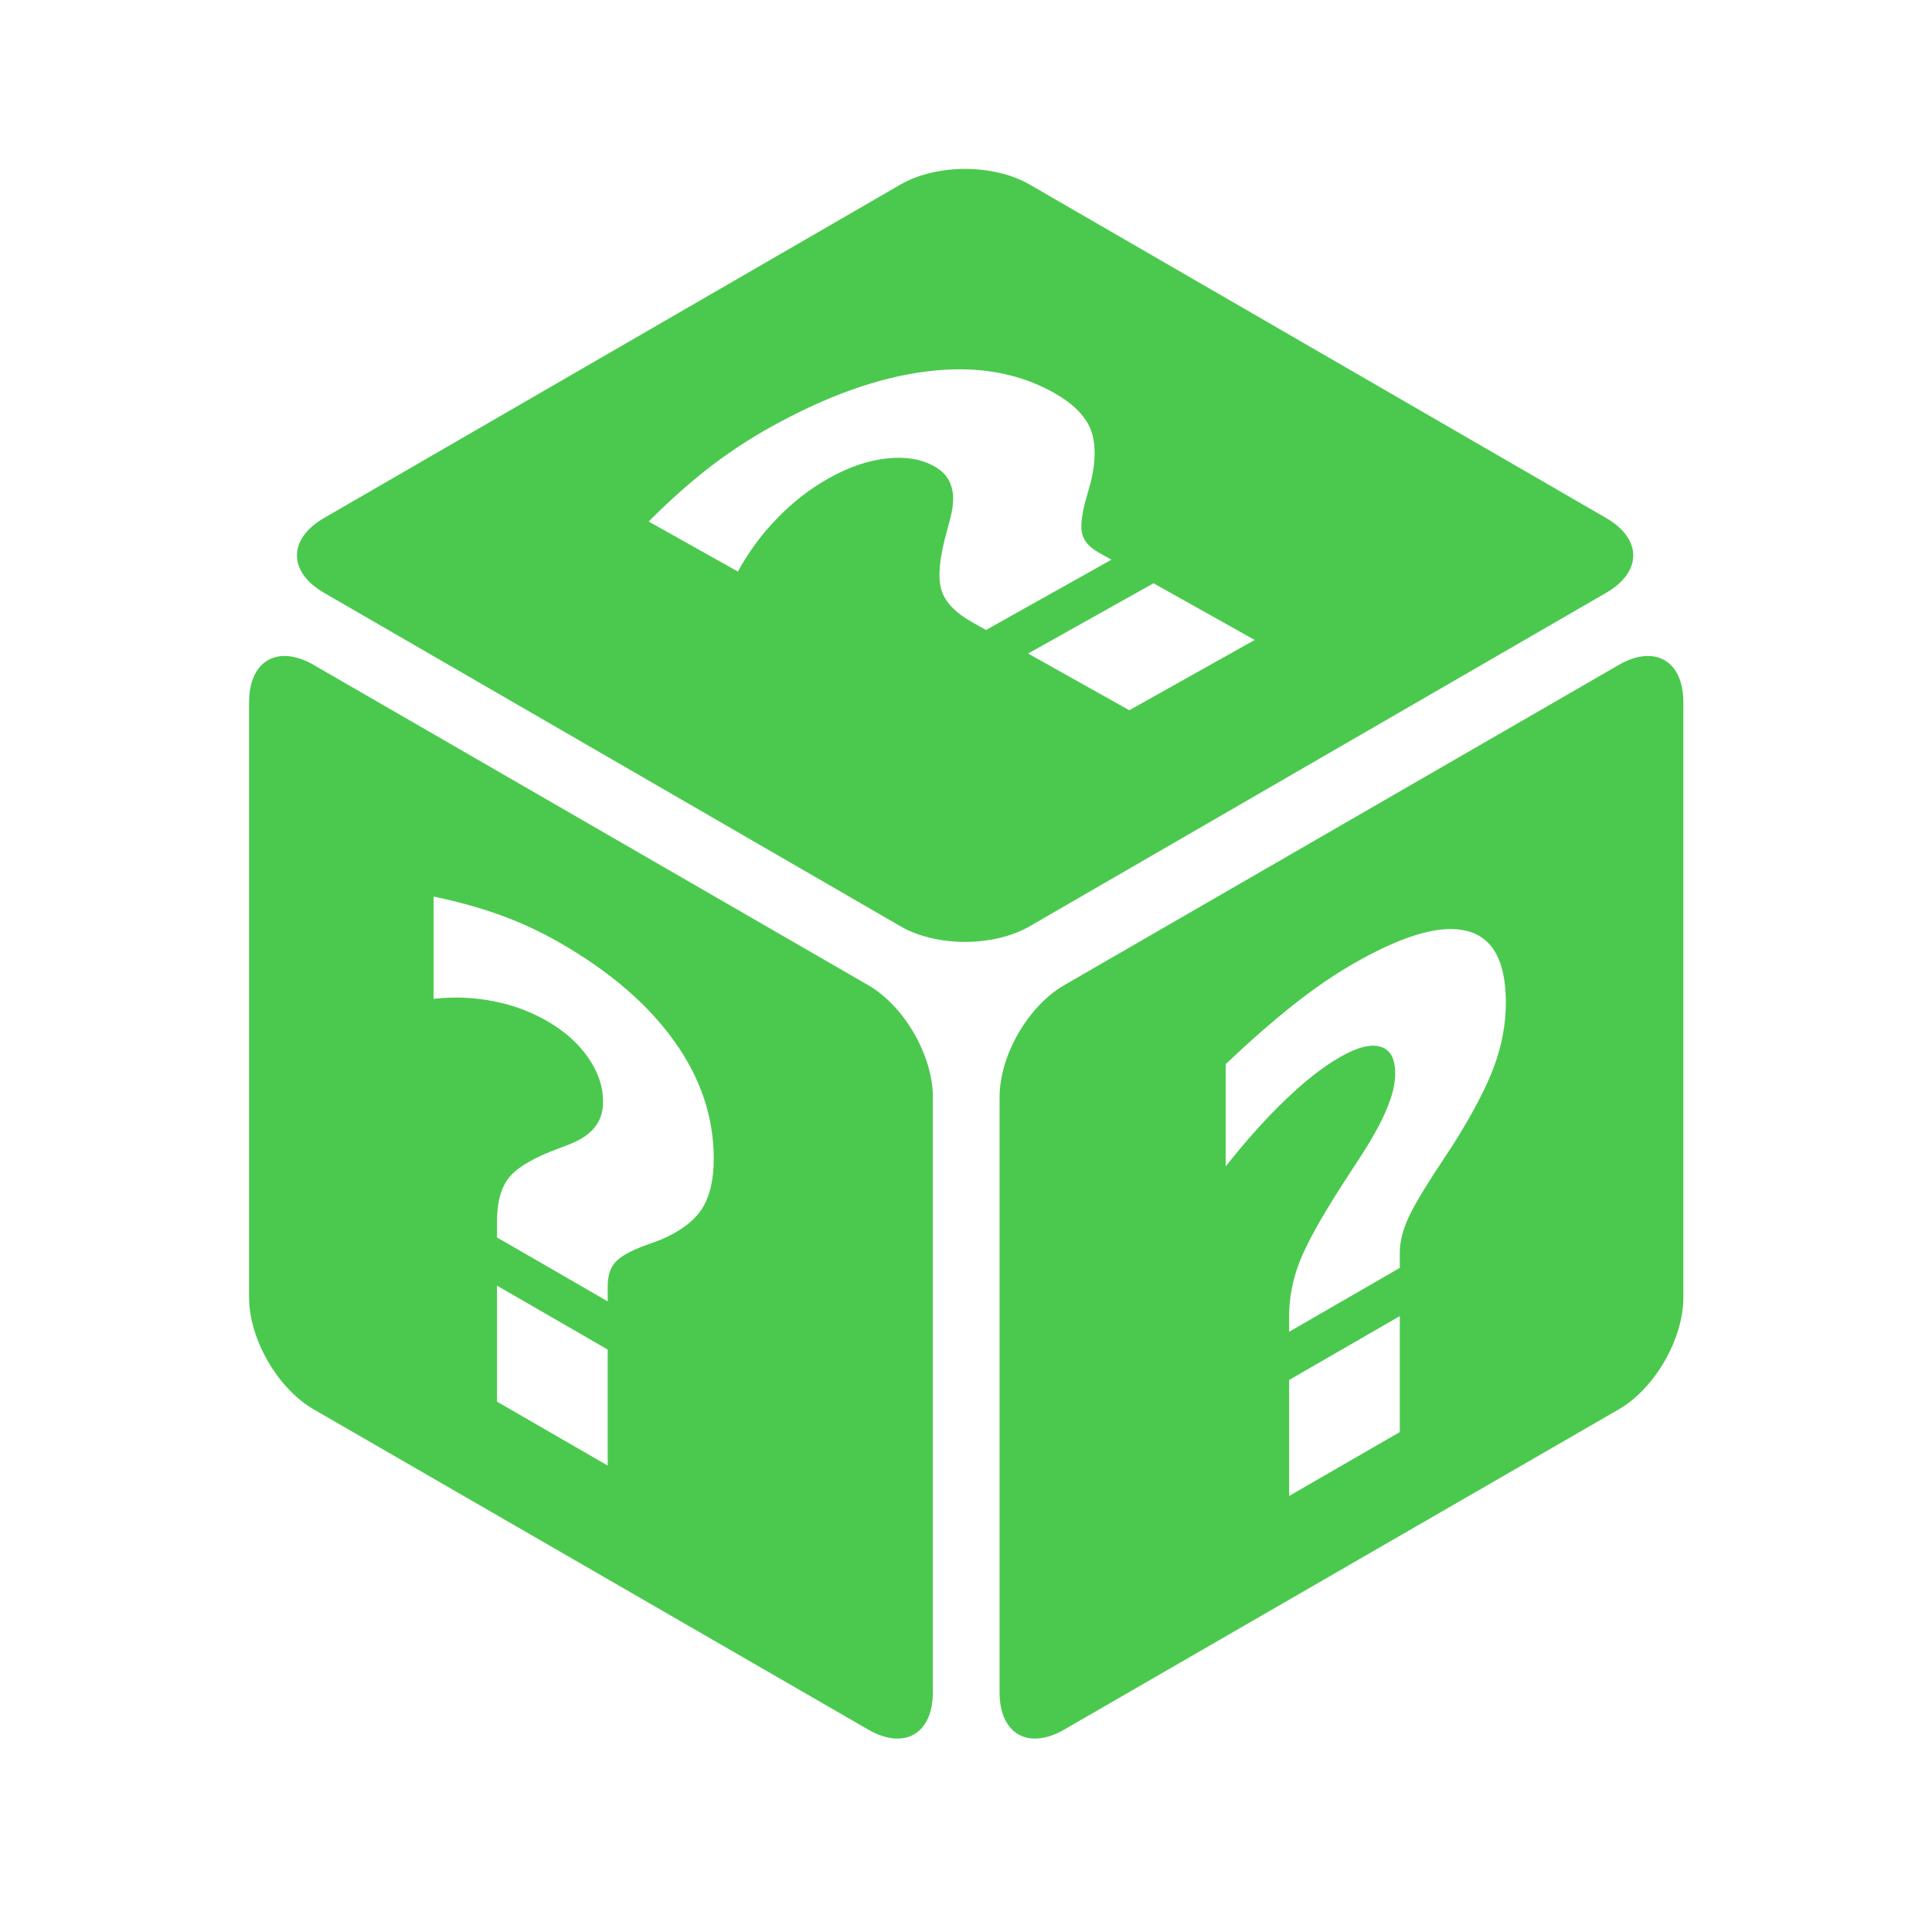
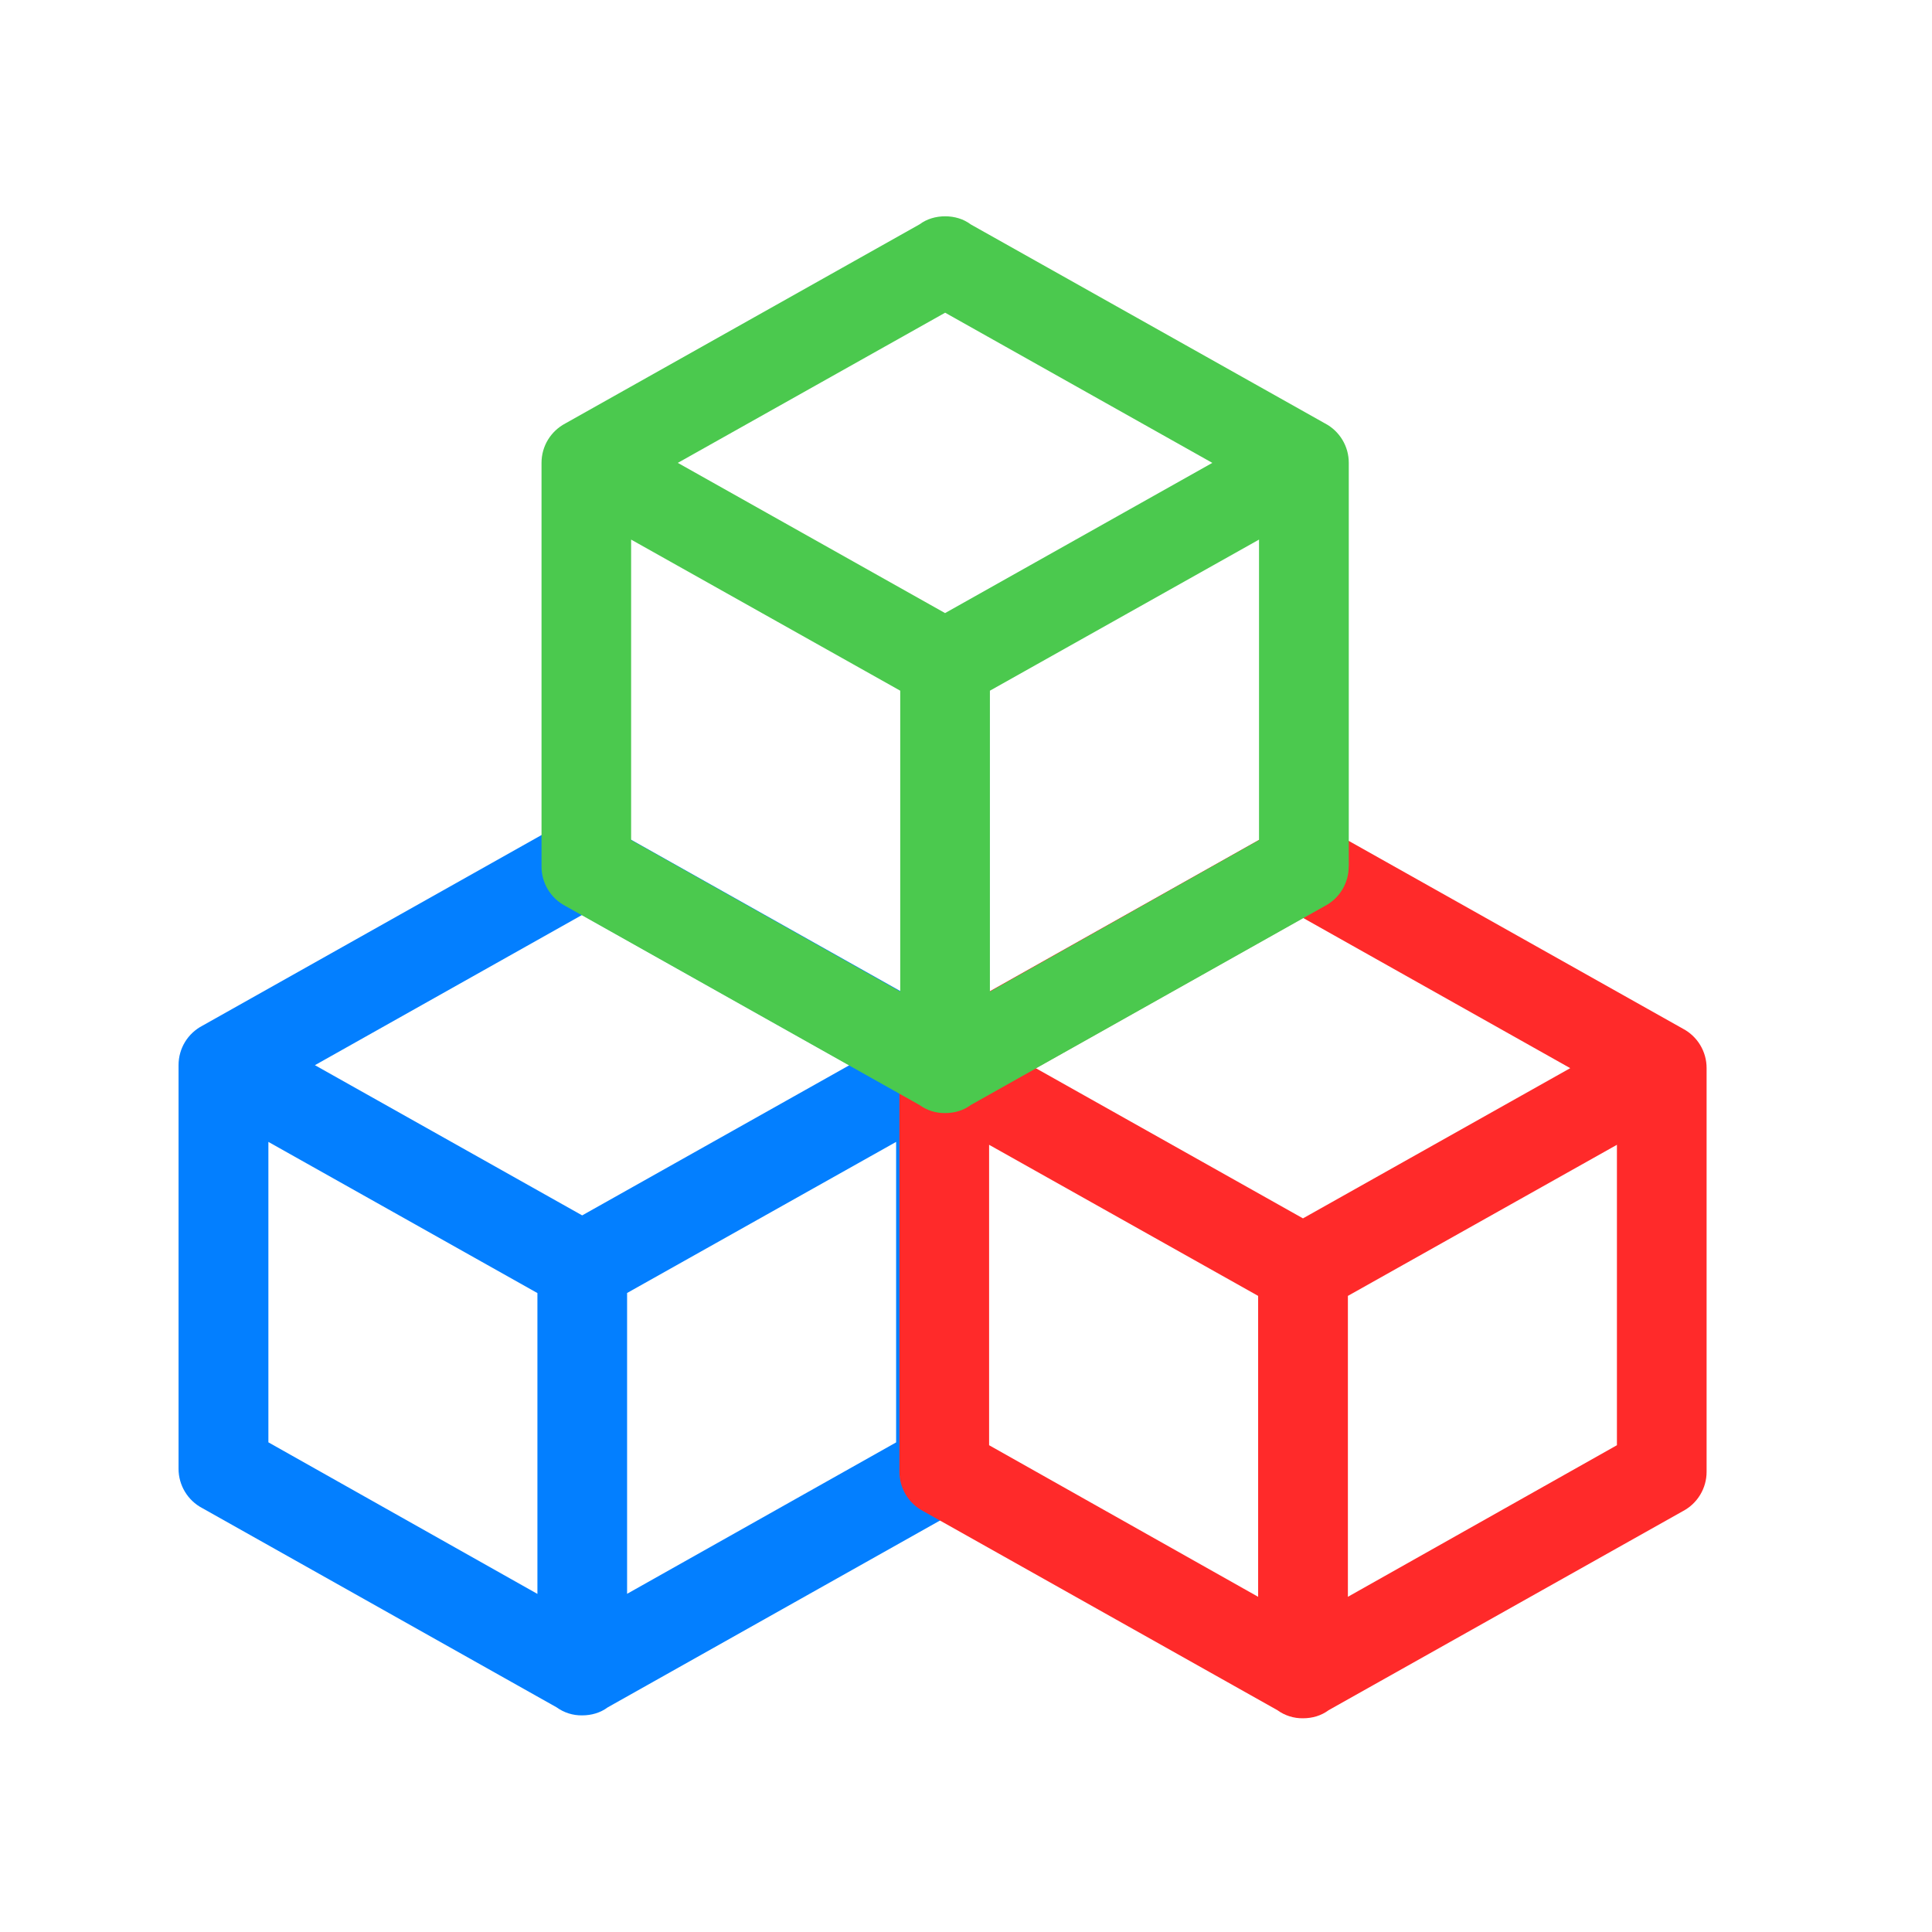
- <svg xmlns="http://www.w3.org/2000/svg" viewBox="0 0 512 512" style="height: 512px; width: 512px;">
-   <g class="" transform="translate(0,0)" style="">
-     <path d="M255.76 44.764c-6.176 0-12.353 1.384-17.137 4.152L85.87 137.276c-9.57 5.536-9.57 14.29 0 19.826l152.753 88.36c9.57 5.536 24.703 5.536 34.272 0l152.753-88.36c9.57-5.535 9.57-14.29 0-19.825l-152.753-88.36c-4.785-2.77-10.96-4.153-17.135-4.153zm-.824 53.11c9.013.097 17.117 2.162 24.31 6.192 4.92 2.758 8.143 5.903 9.666 9.438 1.473 3.507 1.56 8.13.26 13.865l-1.6 5.706c-1.06 4.083-1.28 7.02-.66 8.81.57 1.764 1.983 3.278 4.242 4.544l3.39 1.898-33.235 18.62-3.693-2.067c-4.118-2.306-6.744-4.912-7.883-7.82-1.188-2.935-.99-7.603.594-14.005l1.524-5.748c.887-3.423.973-6.23.26-8.418-.653-2.224-2.134-3.983-4.444-5.277-3.515-1.97-7.726-2.676-12.63-2.123-4.956.526-10.072 2.268-15.35 5.225-4.972 2.785-9.487 6.272-13.55 10.46-4.112 4.162-7.64 8.924-10.587 14.288L171.9 138.21c5.318-5.34 10.543-10.01 15.676-14.013 5.134-4 10.554-7.6 16.262-10.8 14.976-8.39 28.903-13.38 41.78-14.967 3.208-.404 6.315-.59 9.32-.557zm50.757 56.7l26.815 15.024-33.235 18.62-26.816-15.023 33.236-18.62zM75.67 173.84c-5.753-.155-9.664 4.336-9.664 12.28v157.696c0 11.052 7.57 24.163 17.14 29.69l146.93 84.848c9.57 5.526 17.14 1.156 17.14-9.895V290.76c0-11.052-7.57-24.16-17.14-29.688l-146.93-84.847c-2.69-1.555-5.225-2.327-7.476-2.387zm360.773.002c-2.25.06-4.783.83-7.474 2.385l-146.935 84.847c-9.57 5.527-17.14 18.638-17.14 29.69v157.7c0 11.05 7.57 15.418 17.14 9.89L428.97 373.51c9.57-5.527 17.137-18.636 17.137-29.688v-157.7c0-7.942-3.91-12.432-9.664-12.278zm-321.545 63.752c6.553 1.366 12.538 3.038 17.954 5.013 5.415 1.976 10.643 4.417 15.68 7.325 13.213 7.63 23.286 16.324 30.218 26.082 6.932 9.7 10.398 20.046 10.398 31.04 0 5.64-1.055 10.094-3.168 13.364-2.112 3.212-5.714 5.91-10.804 8.094l-5.2 1.92c-3.682 1.442-6.093 2.928-7.23 4.46-1.137 1.472-1.705 3.502-1.705 6.092v3.885l-29.325-16.933v-4.23c0-4.72.892-8.376 2.68-10.97 1.787-2.652 5.552-5.14 11.292-7.467l5.2-2.006c3.087-1.21 5.334-2.732 6.742-4.567 1.46-1.803 2.192-4.028 2.192-6.676 0-4.027-1.3-7.915-3.9-11.66-2.6-3.804-6.227-7.05-10.885-9.74-4.387-2.532-9.126-4.29-14.217-5.272-5.09-1.04-10.398-1.254-15.922-.645v-27.11zm269.54 8.607c1.522 0 2.932.165 4.232.493 6.932 1.696 10.398 8.04 10.398 19.034 0 5.64-1.056 11.314-3.168 17.023-2.112 5.65-5.714 12.507-10.804 20.568l-5.2 7.924c-3.682 5.695-6.093 9.963-7.23 12.807-1.137 2.785-1.705 5.473-1.705 8.063v3.885l-29.325 16.932v-4.23c0-4.72.894-9.41 2.68-14.067 1.79-4.715 5.552-11.55 11.292-20.504l5.2-8.01c3.087-4.776 5.334-8.894 6.742-12.354 1.46-3.492 2.192-6.562 2.192-9.21 0-4.028-1.3-6.414-3.898-7.158-2.6-.8-6.23.142-10.887 2.83-4.387 2.533-9.124 6.25-14.215 11.145-5.09 4.84-10.398 10.752-15.922 17.74v-27.11c6.553-6.2 12.536-11.44 17.95-15.718 5.417-4.278 10.645-7.87 15.68-10.777 10.738-6.2 19.4-9.302 25.99-9.307zm-252.723 94.515l29.326 16.93v30.736l-29.325-16.93v-30.735zm239.246 8.06v30.735l-29.325 16.93v-30.733l29.326-16.932z" fill="#4bc94e" fill-opacity="1" />
-   </g>
+ <svg xmlns="http://www.w3.org/2000/svg" width="24" height="24">
+   <path fill="#037fff" d="M12.245 18.245a.552.552 0 0 1-.295.49l-4.4 2.474c-.09.067-.201.1-.318.1a.526.526 0 0 1-.318-.1l-4.4-2.474a.552.552 0 0 1-.296-.49v-5.013c0-.212.117-.396.296-.49l4.4-2.474c.09-.067.201-.1.318-.1.117 0 .228.033.317.1l4.401 2.474a.552.552 0 0 1 .295.49v5.013m-5.013-6.88-3.32 1.867 3.32 1.866 3.32-1.866-3.32-1.866m-3.9 6.55L6.676 19.8v-3.737l-3.342-1.878v3.733m7.798 0v-3.733L7.79 16.062v3.737z" />
+   <path fill="#ff2a2a" d="M21.2 18.282a.552.552 0 0 1-.295.49l-4.401 2.473c-.09.067-.2.1-.318.1a.526.526 0 0 1-.317-.1l-4.4-2.473a.552.552 0 0 1-.296-.49v-5.013c0-.212.117-.396.295-.49l4.4-2.474c.09-.067.201-.1.318-.1.117 0 .229.033.318.1l4.4 2.473a.552.552 0 0 1 .296.49v5.014m-5.014-6.88-3.32 1.867 3.32 1.866 3.32-1.866-3.32-1.867m-3.899 6.551 3.342 1.883v-3.738l-3.342-1.877v3.732m7.799 0v-3.732l-3.342 1.877v3.738z" style="stroke-width:.557" />
+   <path fill="#4bc94e" d="M16.754 10.764a.552.552 0 0 1-.295.49l-4.4 2.473c-.09.067-.201.1-.318.1a.526.526 0 0 1-.318-.1l-4.4-2.473a.552.552 0 0 1-.296-.49V5.75c0-.211.117-.395.296-.49l4.4-2.473c.09-.067.2-.1.318-.1.117 0 .228.033.317.1L16.46 5.26a.552.552 0 0 1 .295.49v5.014m-5.013-6.88L8.42 5.75l3.32 1.866 3.32-1.866-3.32-1.866m-3.9 6.551 3.343 1.883V8.58L7.84 6.703v3.732m7.8 0V6.703L12.297 8.58v3.738z" style="stroke-width:.557" />
</svg>
